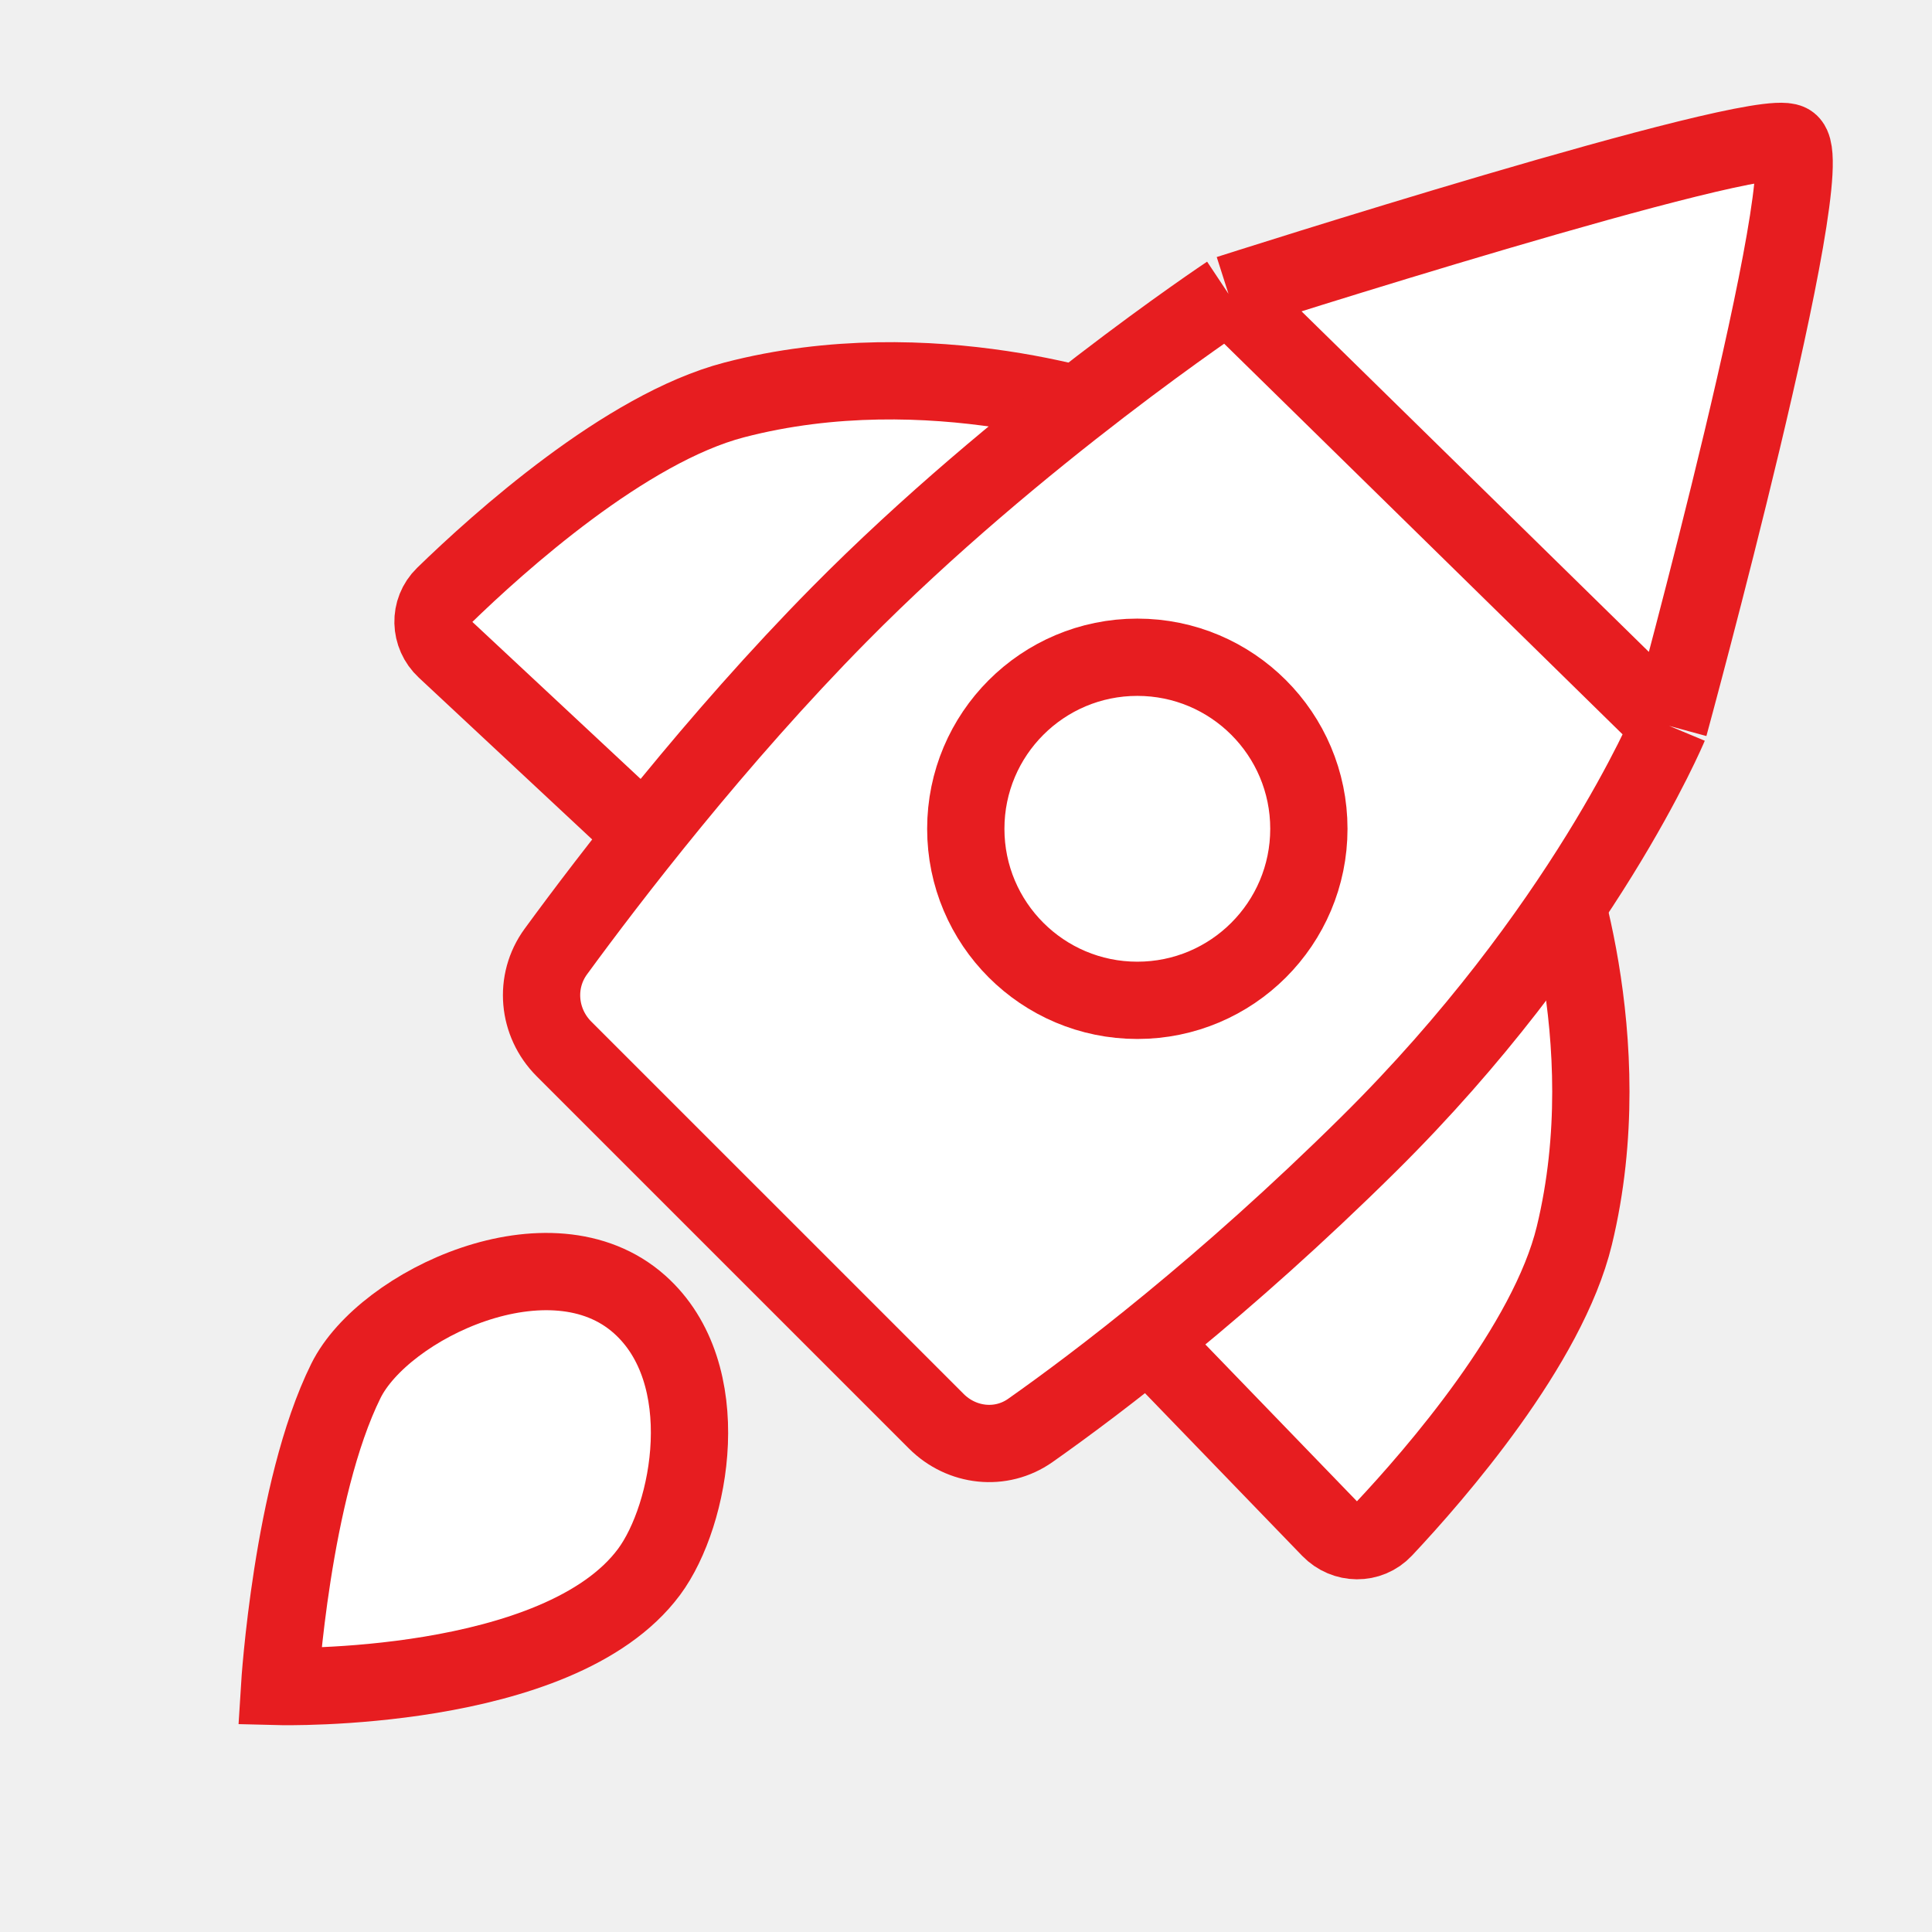
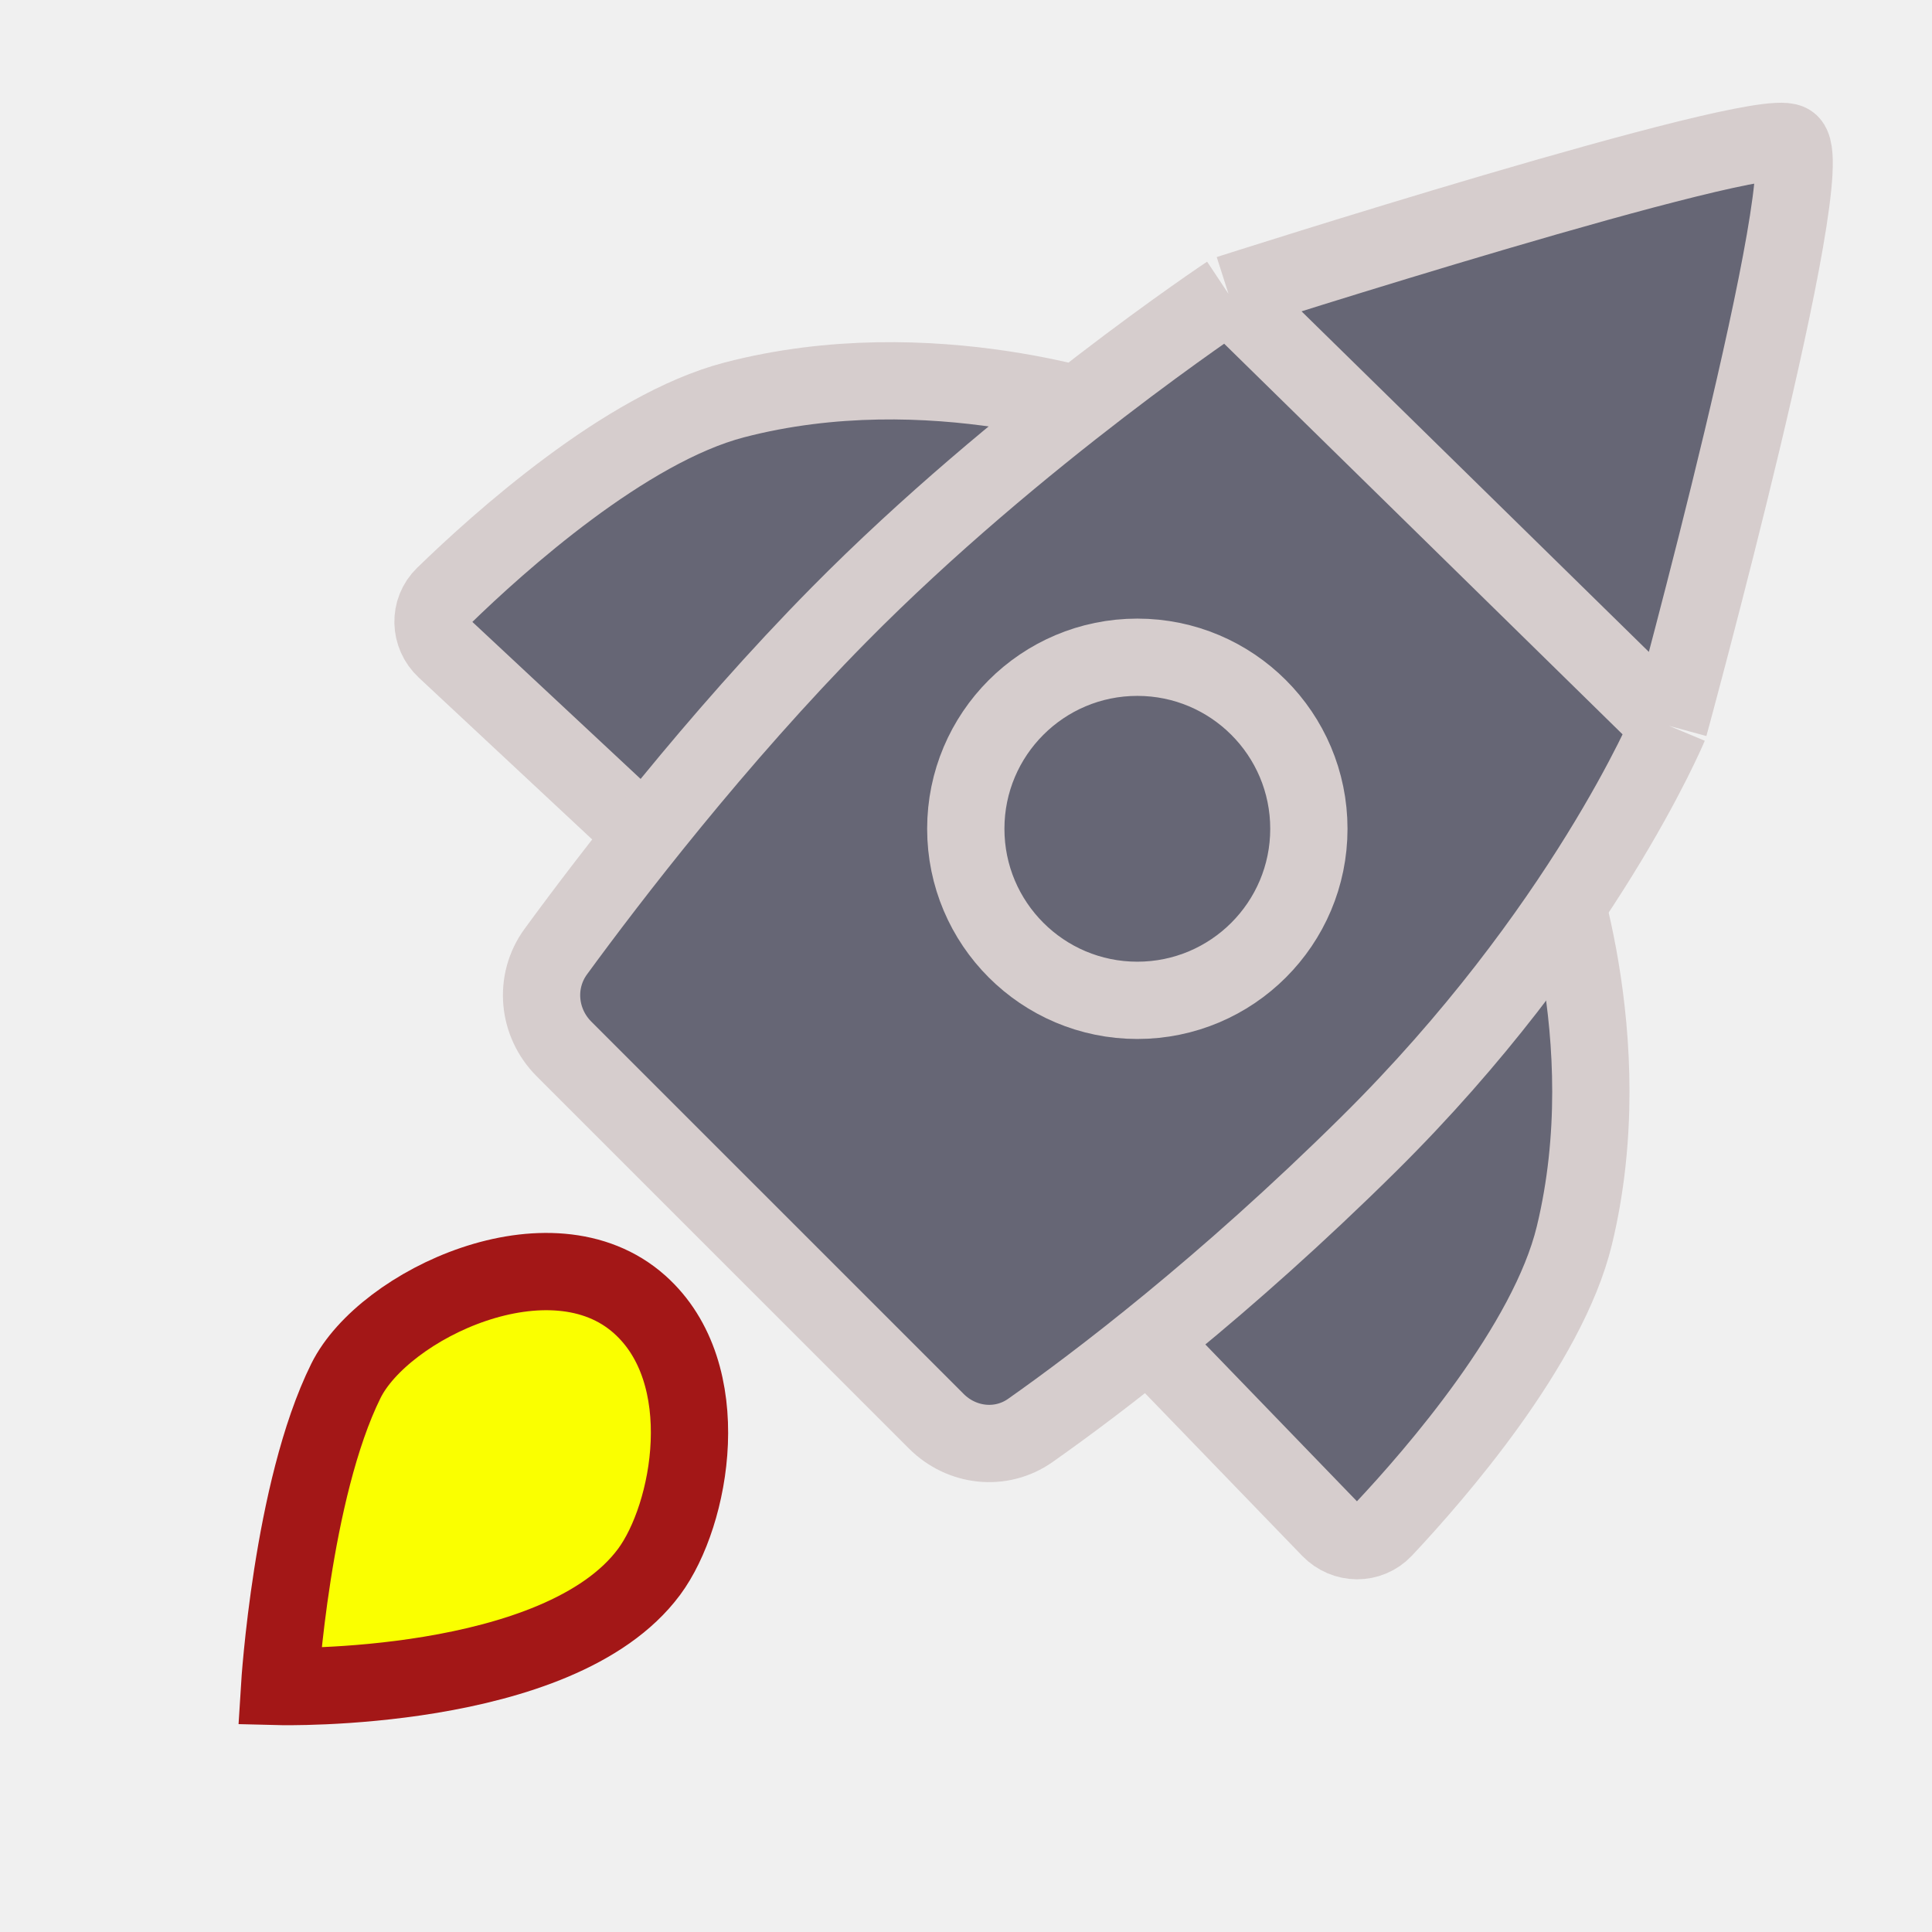
- <svg xmlns="http://www.w3.org/2000/svg" width="100" height="100" viewBox="0 0 100 100" fill="none">
+ <svg xmlns="http://www.w3.org/2000/svg" width="100" height="100" viewBox="0 0 100 100" fill="none" style="width: 100px; height: 100px;">
  <style>
-     
-       .line-rocket1 {animation:line-rocket1-flame 200ms infinite linear; transform-origin: 34px 70px;}
-       @keyframes line-rocket1-flame {
-         0%{transform:scale(1);}
-         50%{transform:scale(1.5);}
-       }
-     
-   </style>
-   <path d="M23.042 33.612L34.894 44.674L57.98 21.588C57.98 21.588 48.213 18.037 38.002 20.701C32.377 22.168 25.811 28.076 22.985 30.824C22.192 31.596 22.233 32.857 23.042 33.612Z" fill="#FFF" stroke="rgba(231,29,32,1)" stroke-width="4.0px" />
-   <path d="M68.838 79.139L57.572 67.482L80.251 43.997C80.251 43.997 83.972 53.7 81.487 63.956C80.118 69.606 74.326 76.274 71.627 79.147C70.869 79.954 69.608 79.935 68.838 79.139Z" fill="#FFF" stroke="rgba(231,29,32,1)" stroke-width="4.0px" />
-   <path d="M48.464 73.564L29.192 54.293C27.832 52.933 27.635 50.804 28.77 49.252C31.547 45.454 37.055 38.27 43.441 31.803C52.652 22.476 63.587 15.209 63.587 15.209C63.587 15.209 90.832 6.494 92.608 7.382C94.384 8.27 86.393 37.571 86.393 37.571C86.393 37.571 81.953 48.225 70.851 59.212C63.356 66.63 56.799 71.595 53.33 74.039C51.811 75.108 49.777 74.878 48.464 73.564Z" fill="#FFF" stroke-width="4.0px" />
-   <path d="M63.587 15.209C63.587 15.209 52.652 22.476 43.441 31.803C37.055 38.27 31.547 45.454 28.77 49.252C27.635 50.804 27.832 52.933 29.192 54.293L48.464 73.564C49.777 74.878 51.811 75.108 53.33 74.039C56.799 71.595 63.356 66.63 70.851 59.212C81.953 48.225 86.393 37.571 86.393 37.571M63.587 15.209C63.587 15.209 90.832 6.494 92.608 7.382C94.384 8.27 86.393 37.571 86.393 37.571M63.587 15.209L86.393 37.571" stroke="rgba(231,29,32,1)" stroke-width="4.0px" />
-   <circle cx="58.868" cy="42.898" r="8.879" fill="#FFF" stroke="rgba(231,29,32,1)" stroke-width="4.0px" />
-   <path class="line-rocket1" d="M33.596 81.36C35.782 78.414 37.125 71.099 33.105 67.516C28.512 63.421 19.866 67.516 17.905 71.471C15.1 77.128 14.472 87.293 14.472 87.293C14.472 87.293 28.923 87.655 33.596 81.36Z" fill="#FFF" stroke="rgba(231,29,32,1)" stroke-width="4.0px" style="animation-duration: 0.2s;" />
+      .line-rocket1 {animation:line-rocket1-flame 200ms infinite linear; transform-origin: 34px 70px;}
+      @keyframes line-rocket1-flame {
+          0%{transform:scale(1);}
+          50%{transform:scale(1.5);}
+      }
+      @media (prefers-reduced-motion: reduce) {
+          .line-rocket1 {
+              animation: none;
+          }
+      }
+     </style>
+   <path class="stroke1 fill1" d="M23.042 33.612L34.894 44.674L57.98 21.588C57.98 21.588 48.213 18.037 38.002 20.701C32.377 22.168 25.811 28.076 22.985 30.824C22.192 31.596 22.233 32.857 23.042 33.612Z" fill="rgba(102,102,117,1)" stroke="rgba(214,205,205,1)" stroke-width="4.0px" style="animation-duration: 0.2s;" />
+   <path class="stroke1 fill1" d="M68.838 79.139L57.572 67.482L80.251 43.997C80.251 43.997 83.972 53.7 81.487 63.956C80.118 69.606 74.326 76.274 71.627 79.147C70.869 79.954 69.608 79.935 68.838 79.139Z" fill="rgba(102,102,117,1)" stroke="rgba(214,205,205,1)" stroke-width="4.0px" style="animation-duration: 0.2s;" />
+   <path class="fill1" d="M48.464 73.564L29.192 54.293C27.832 52.933 27.635 50.804 28.77 49.252C31.547 45.454 37.055 38.27 43.441 31.803C52.652 22.476 63.587 15.209 63.587 15.209C63.587 15.209 90.832 6.494 92.608 7.382C94.384 8.27 86.393 37.571 86.393 37.571C86.393 37.571 81.953 48.225 70.851 59.212C63.356 66.63 56.799 71.595 53.33 74.039C51.811 75.108 49.777 74.878 48.464 73.564Z" fill="rgba(102,102,117,1)" stroke-width="4.0px" style="animation-duration: 0.2s;" />
+   <path class="stroke1" d="M63.587 15.209C63.587 15.209 52.652 22.476 43.441 31.803C37.055 38.27 31.547 45.454 28.77 49.252C27.635 50.804 27.832 52.933 29.192 54.293L48.464 73.564C49.777 74.878 51.811 75.108 53.33 74.039C56.799 71.595 63.356 66.63 70.851 59.212C81.953 48.225 86.393 37.571 86.393 37.571M63.587 15.209C63.587 15.209 90.832 6.494 92.608 7.382C94.384 8.27 86.393 37.571 86.393 37.571M63.587 15.209L86.393 37.571" stroke="rgba(214,205,205,1)" stroke-width="4.0px" style="animation-duration: 0.2s;" />
+   <circle class="stroke1 fill1" cx="58.868" cy="42.898" r="8.879" fill="rgba(102,102,117,1)" stroke="rgba(214,205,205,1)" stroke-width="4.0px" style="animation-duration: 0.2s;" />
+   <path class="line-rocket1 stroke2 fill2" d="M33.596 81.36C35.782 78.414 37.125 71.099 33.105 67.516C28.512 63.421 19.866 67.516 17.905 71.471C15.1 77.128 14.472 87.293 14.472 87.293C14.472 87.293 28.923 87.655 33.596 81.36Z" fill="rgba(250,255,0,1)" stroke="rgba(163,23,23,1)" stroke-width="4.0px" style="animation-duration: 0.2s;" />
</svg>
